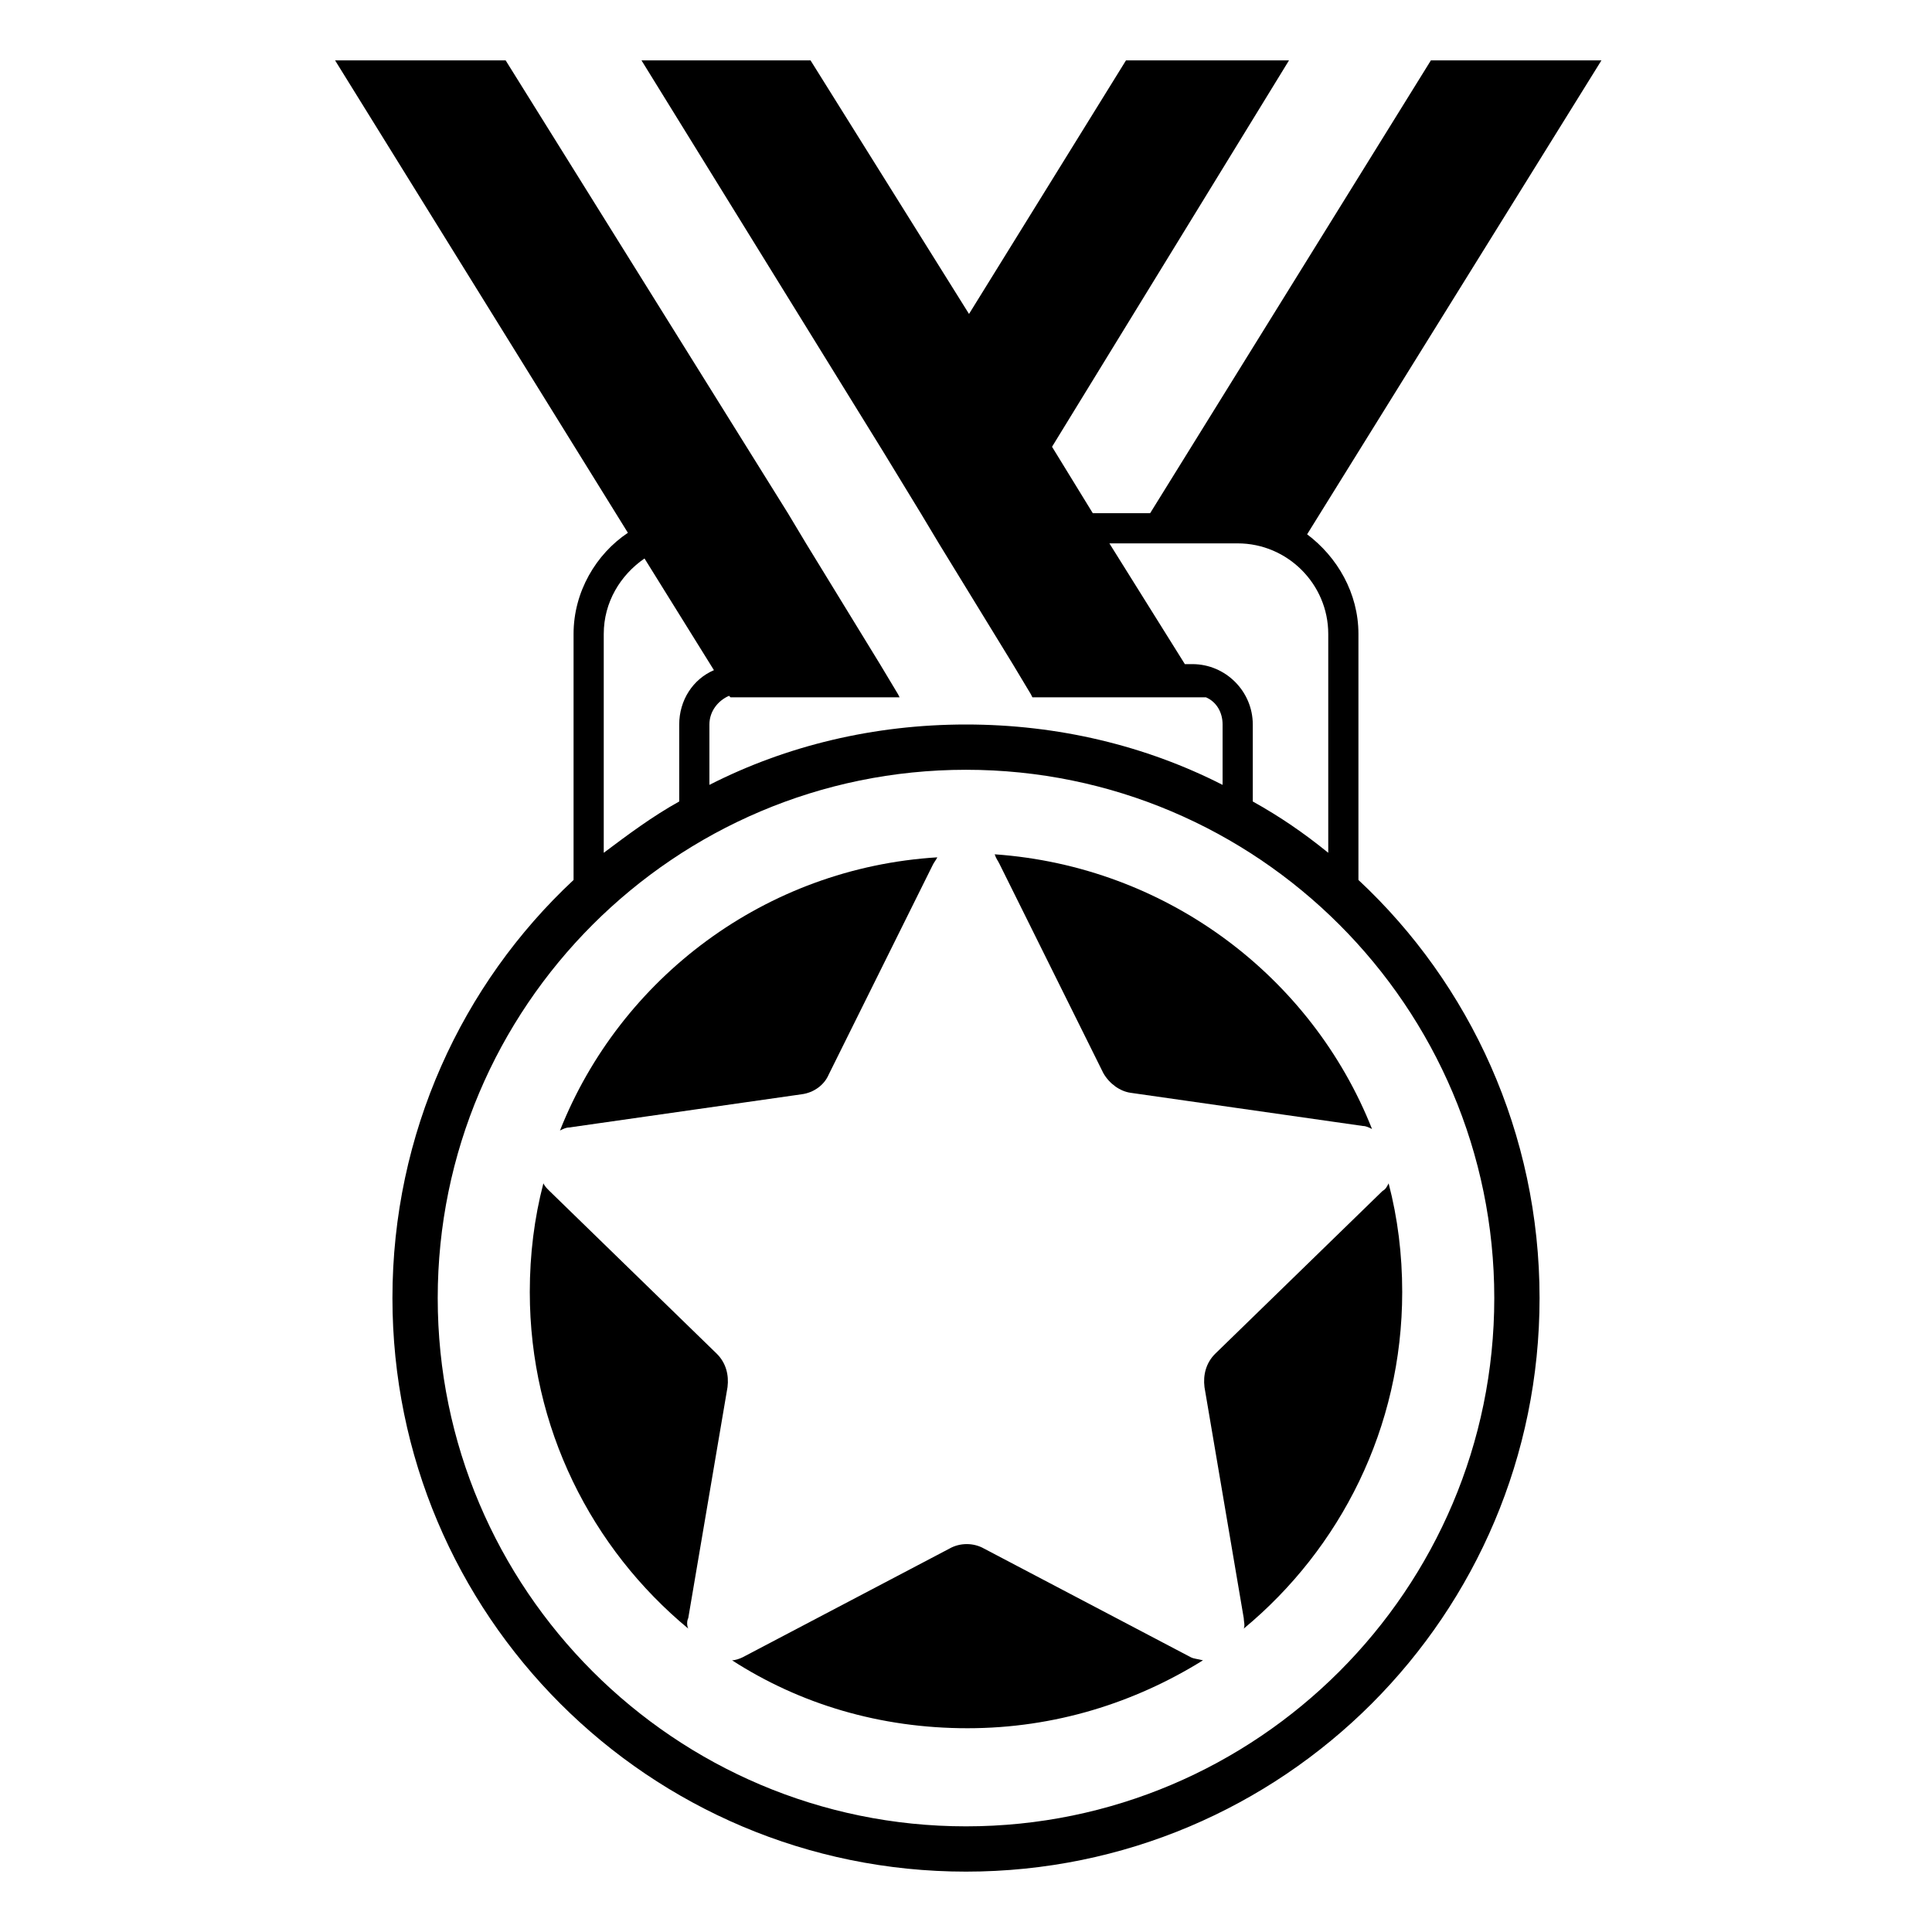
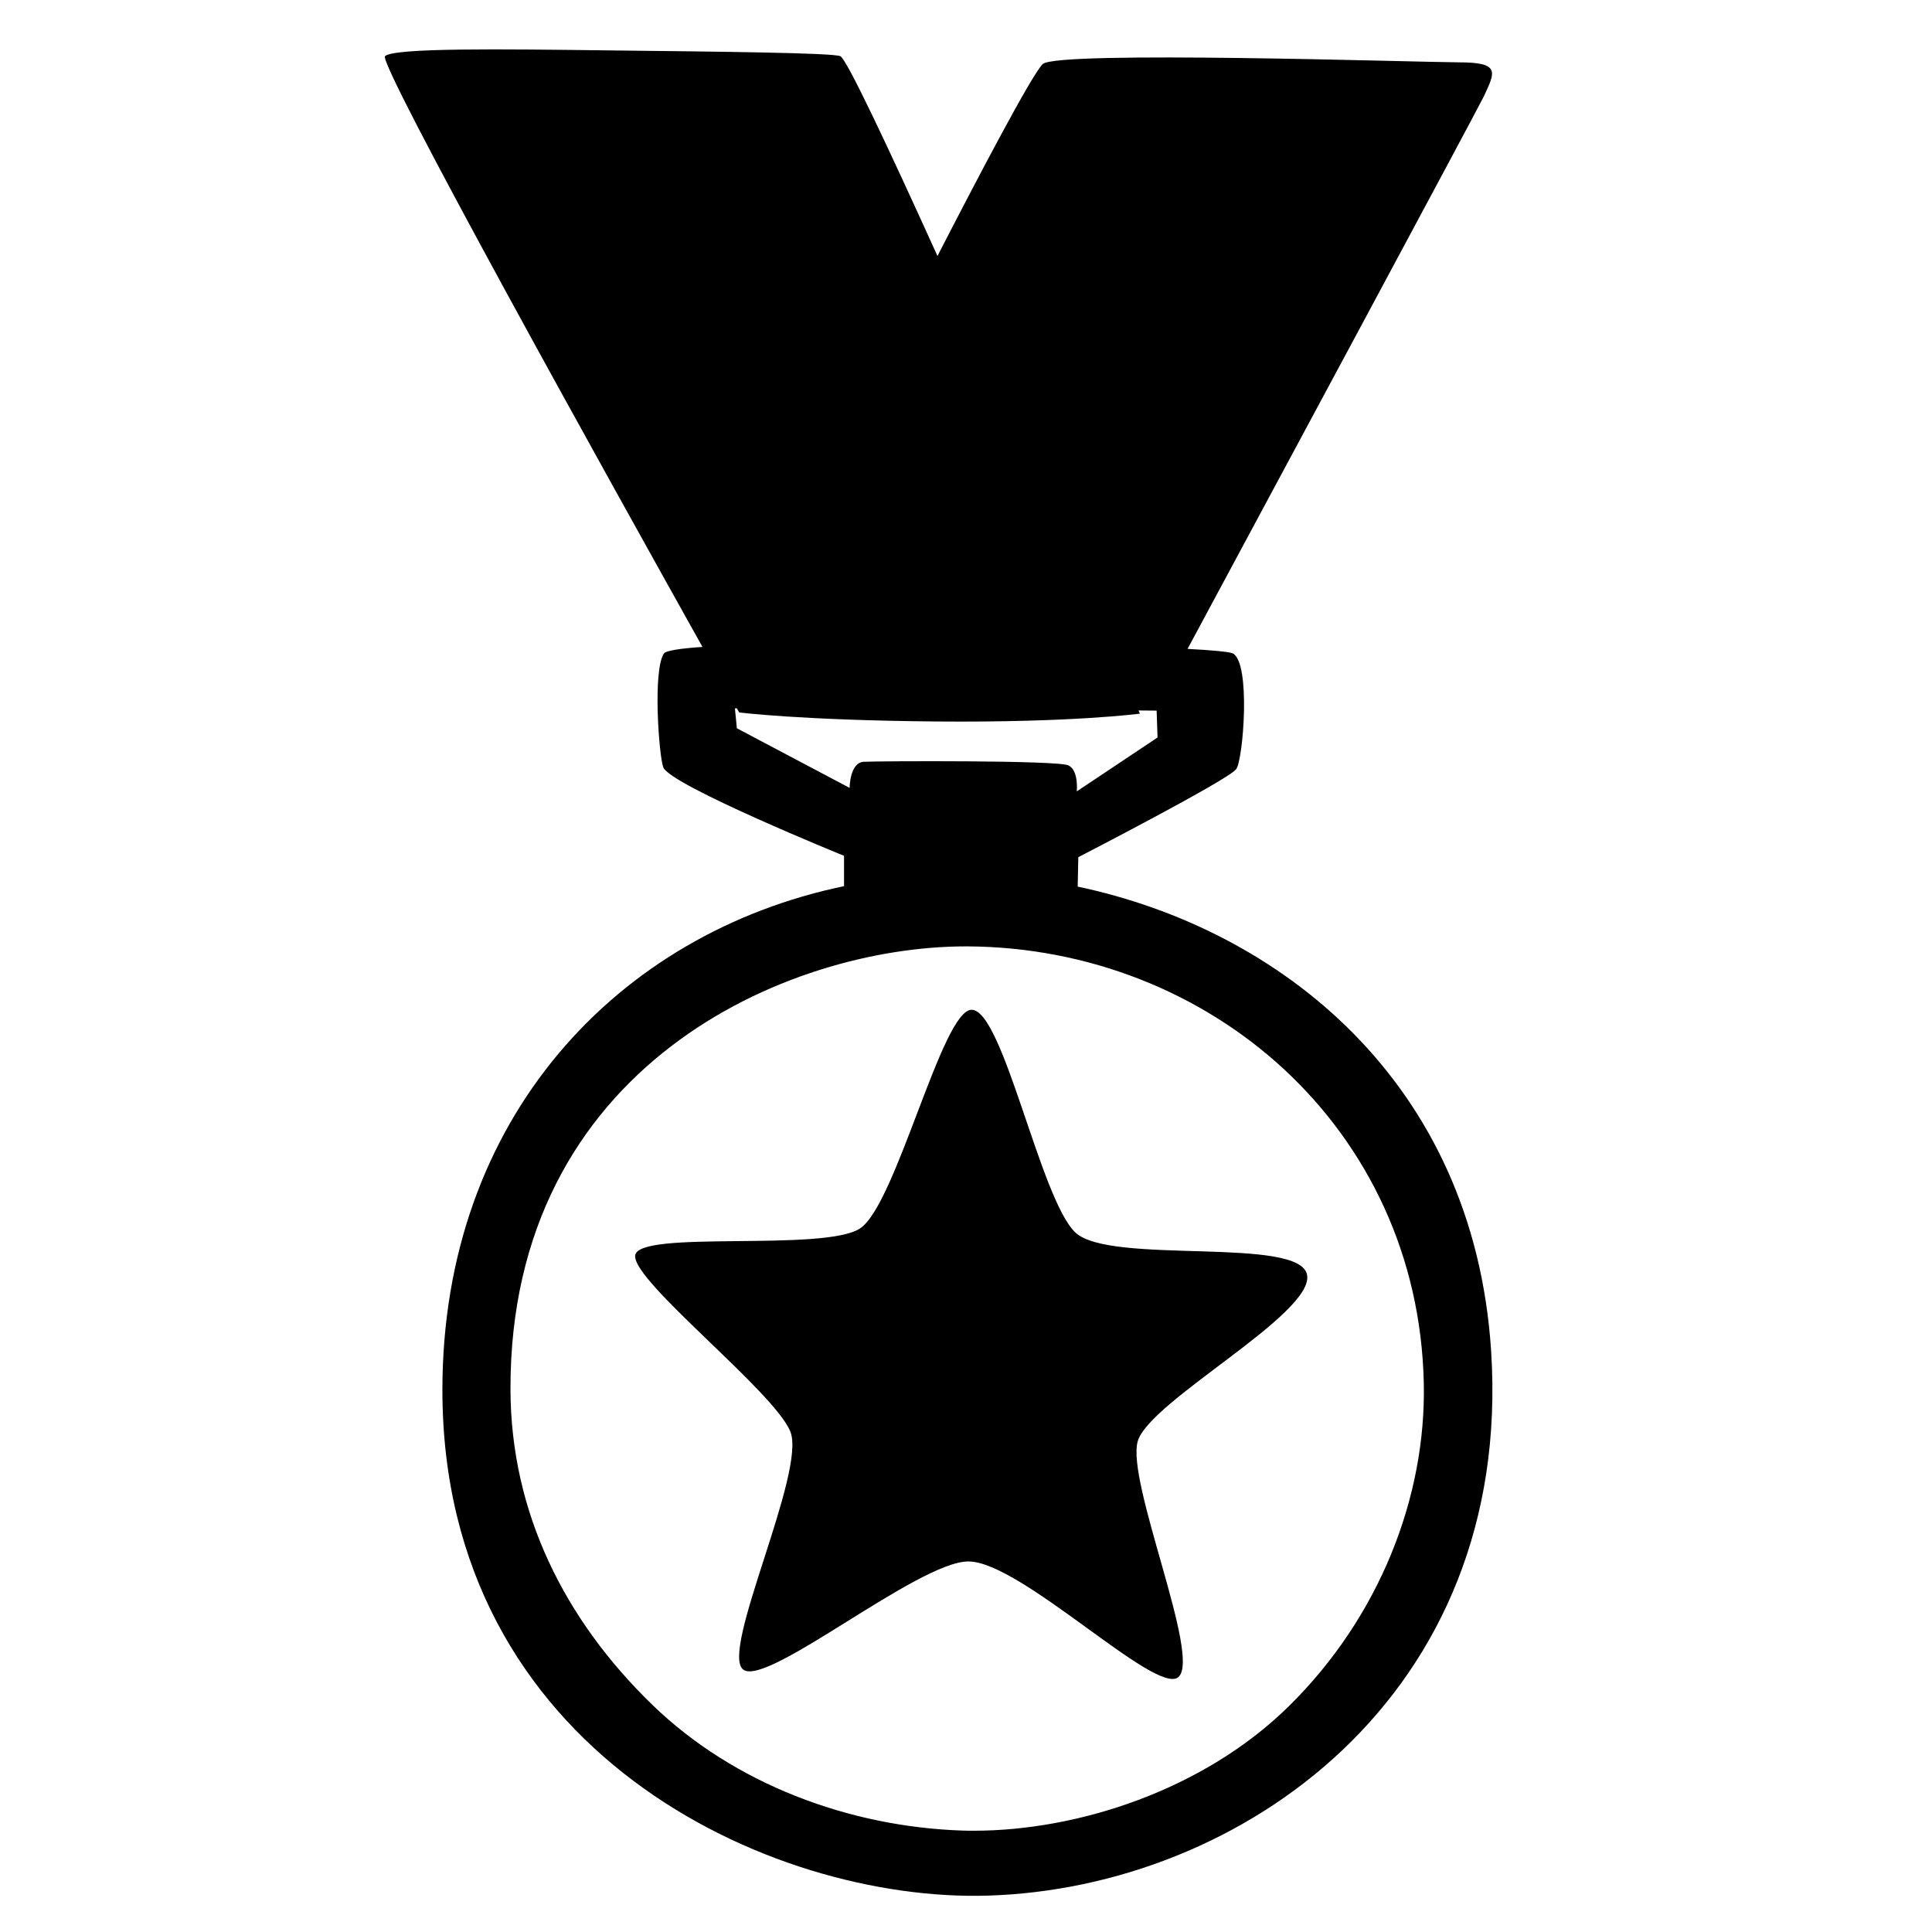
<svg xmlns="http://www.w3.org/2000/svg" viewBox="0 0 128 128">
  <g>
-     <path d="M90,58.3c0-0.1,0-0.2,0-0.3V42c0-2.7-1.4-5.1-3.4-6.6L106.1,4H106h-7.2h-4L76.2,34h-3.8l-2.7-4.4L85.4,4H74.6L64.2,20.8 L53.7,4h-6.8h-4.4l16,25.9L61,34l1.2,2l4.9,8l1.2,2l0.1,0.2h4.1H73h6.8h0.1c0.7,0.3,1.1,1,1.1,1.8v4c-5.1-2.6-10.9-4-17-4 s-11.9,1.4-17,4v-4c0-0.9,0.6-1.6,1.3-1.9l0.1,0.1h10.9h0.3L59.5,46l-1.2-2l-4.9-8l-1.2-2L33.5,4H22.2l19.4,31.3 C39.5,36.7,38,39.2,38,42v16c0,0.1,0,0.2,0,0.3C30.6,65.2,26,75.1,26,86c0,21,17,38,38,38s38-17,38-38C102,75.1,97.4,65.2,90,58.3z M79,44h-0.5l-5-8H82c3.3,0,6,2.7,6,6v14.5c-1.6-1.3-3.2-2.4-5-3.4V48C83,45.8,81.2,44,79,44z M40,42c0-2.1,1.1-3.9,2.7-5l4.6,7.4 C45.9,45,45,46.4,45,48v5.1c-1.8,1-3.4,2.2-5,3.4V42z M64,121c-19.3,0-35-15.7-35-35s15.7-35,35-35s35,15.7,35,35S83.3,121,64,121z " />
-     <path d="M65.9,56.6c0.1,0.3,0.2,0.4,0.3,0.6l6.9,13.9c0.4,0.7,1.1,1.2,1.8,1.3l15.4,2.2c0.2,0,0.4,0.1,0.6,0.2 C86.9,64.7,77.3,57.4,65.9,56.6z" />
-     <path d="M53.1,72.5c0.8-0.1,1.5-0.6,1.8-1.3l6.9-13.9c0.1-0.2,0.2-0.3,0.3-0.5c-11.4,0.7-21,8-25,18.1c0.2-0.1,0.4-0.2,0.6-0.2 L53.1,72.5z" />
-     <path d="M36.4,78.9c-0.2-0.2-0.3-0.3-0.4-0.5c-0.6,2.3-0.9,4.7-0.9,7.2c0,9,4.1,17,10.5,22.3c-0.1-0.2-0.1-0.5,0-0.7l2.6-15.3 c0.1-0.8-0.1-1.6-0.7-2.2L36.4,78.9z" />
-     <path d="M79.8,91.9l2.6,15.3c0,0.2,0.1,0.5,0,0.7c6.4-5.3,10.5-13.3,10.5-22.3c0-2.5-0.3-4.9-0.9-7.2c-0.1,0.2-0.2,0.4-0.4,0.5 L80.5,89.7C79.9,90.3,79.7,91.1,79.8,91.9z" />
-     <path d="M65.2,102.6c-0.7-0.4-1.6-0.4-2.3,0l-13.7,7.2c-0.2,0.1-0.5,0.2-0.7,0.2c4.5,2.9,9.8,4.5,15.6,4.5c5.8,0,11.1-1.7,15.6-4.5 c-0.4-0.1-0.6-0.1-0.8-0.2L65.2,102.6z" />
+     <path d="M98.79,89.49C97.63,71.64,84.77,61.56,71.4,58.74l0.04-1.95c0,0,9.94-5.12,10.46-5.83c0.46-0.59,0.99-7.02-0.22-7.67 c-0.2-0.1-1.29-0.21-3-0.3C82.76,35.4,97.97,7.11,98.32,6.36c0.73-1.58,1.12-2.23-1.67-2.23C93.86,4.12,70.1,3.34,69.09,4.24 c-0.69,0.62-4.41,7.72-6.98,12.72c-3.31-7.3-6.03-13.08-6.44-13.24c-0.55-0.22-7.97-0.3-15.22-0.38 c-7.26-0.09-14.34-0.18-14.94,0.38C25,4.19,40.44,31.95,46.54,42.86c-1.49,0.1-2.42,0.25-2.55,0.43c-0.76,1.1-0.33,6.87-0.04,7.56 c0.52,1.2,11.97,5.85,11.97,5.85v2.01c-14.96,3.11-26.61,15.34-26.61,33.38c0,23.96,21.71,33.93,36.12,33.5 C82.22,125.09,100.28,112.35,98.79,89.49z M48.82,48.25l-0.13-1.32h0.13c0.1,0.18,0.15,0.27,0.15,0.27s4.04,0.52,13.06,0.6 c9.02,0.08,13.49-0.52,13.49-0.52s-0.03-0.07-0.09-0.21l1.2,0.01l0.06,1.78l-5.35,3.57c0,0,0.14-1.38-0.55-1.72 c-0.69-0.35-12.62-0.29-13.56-0.24c-0.94,0.05-0.94,1.73-0.94,1.73L48.82,48.25z M85.37,113.06c-5.63,5.53-13.94,8.23-20.85,8.23 c-0.25,0-0.51,0-0.76-0.01c-7.5-0.25-15.12-3.08-20.54-8.33c-5.8-5.62-9.38-12.73-9.4-20.9C33.77,70.59,52.16,62.7,63.99,62.7h0.1 c8.01,0.04,15.49,3.05,21,8.16c5.51,5.12,9.06,12.34,9.24,20.78C94.49,99.16,91.41,107.12,85.37,113.06z" />
+     <path d="M75.38,95.48c-0.79,2.68,4.25,14.36,2.68,15.64c-1.49,1.22-10.43-7.67-13.9-7.67c-3.33,0-13.32,8.33-14.91,7.17 c-1.6-1.16,4.2-13.11,3.11-15.78c-1.09-2.67-10.42-9.91-10.28-11.65c0.14-1.74,12.52-0.22,14.91-1.81 c2.39-1.59,5.43-14.48,7.38-14.48c2.1,0,4.56,12.59,6.88,14.76c2.32,2.17,14.92,0.21,15.35,2.82 C87.03,87.08,76.18,92.8,75.38,95.48z" />
  </g>
</svg>
